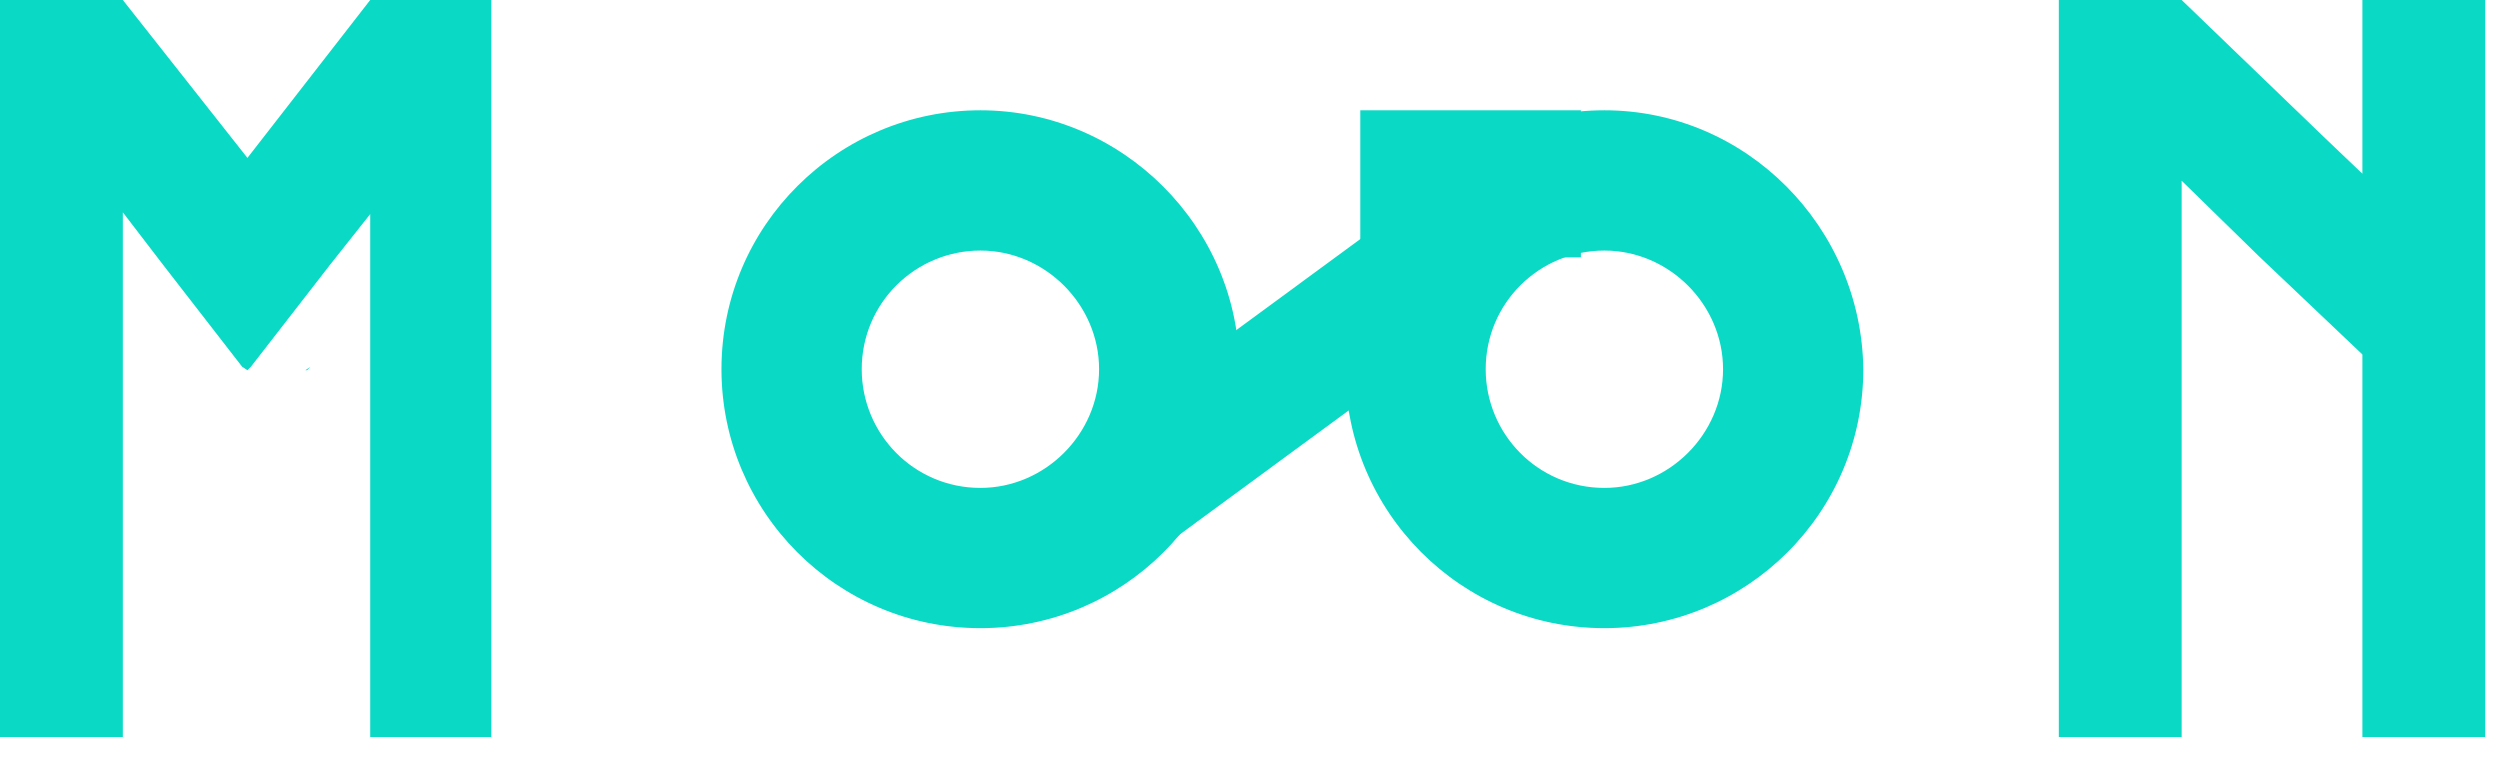
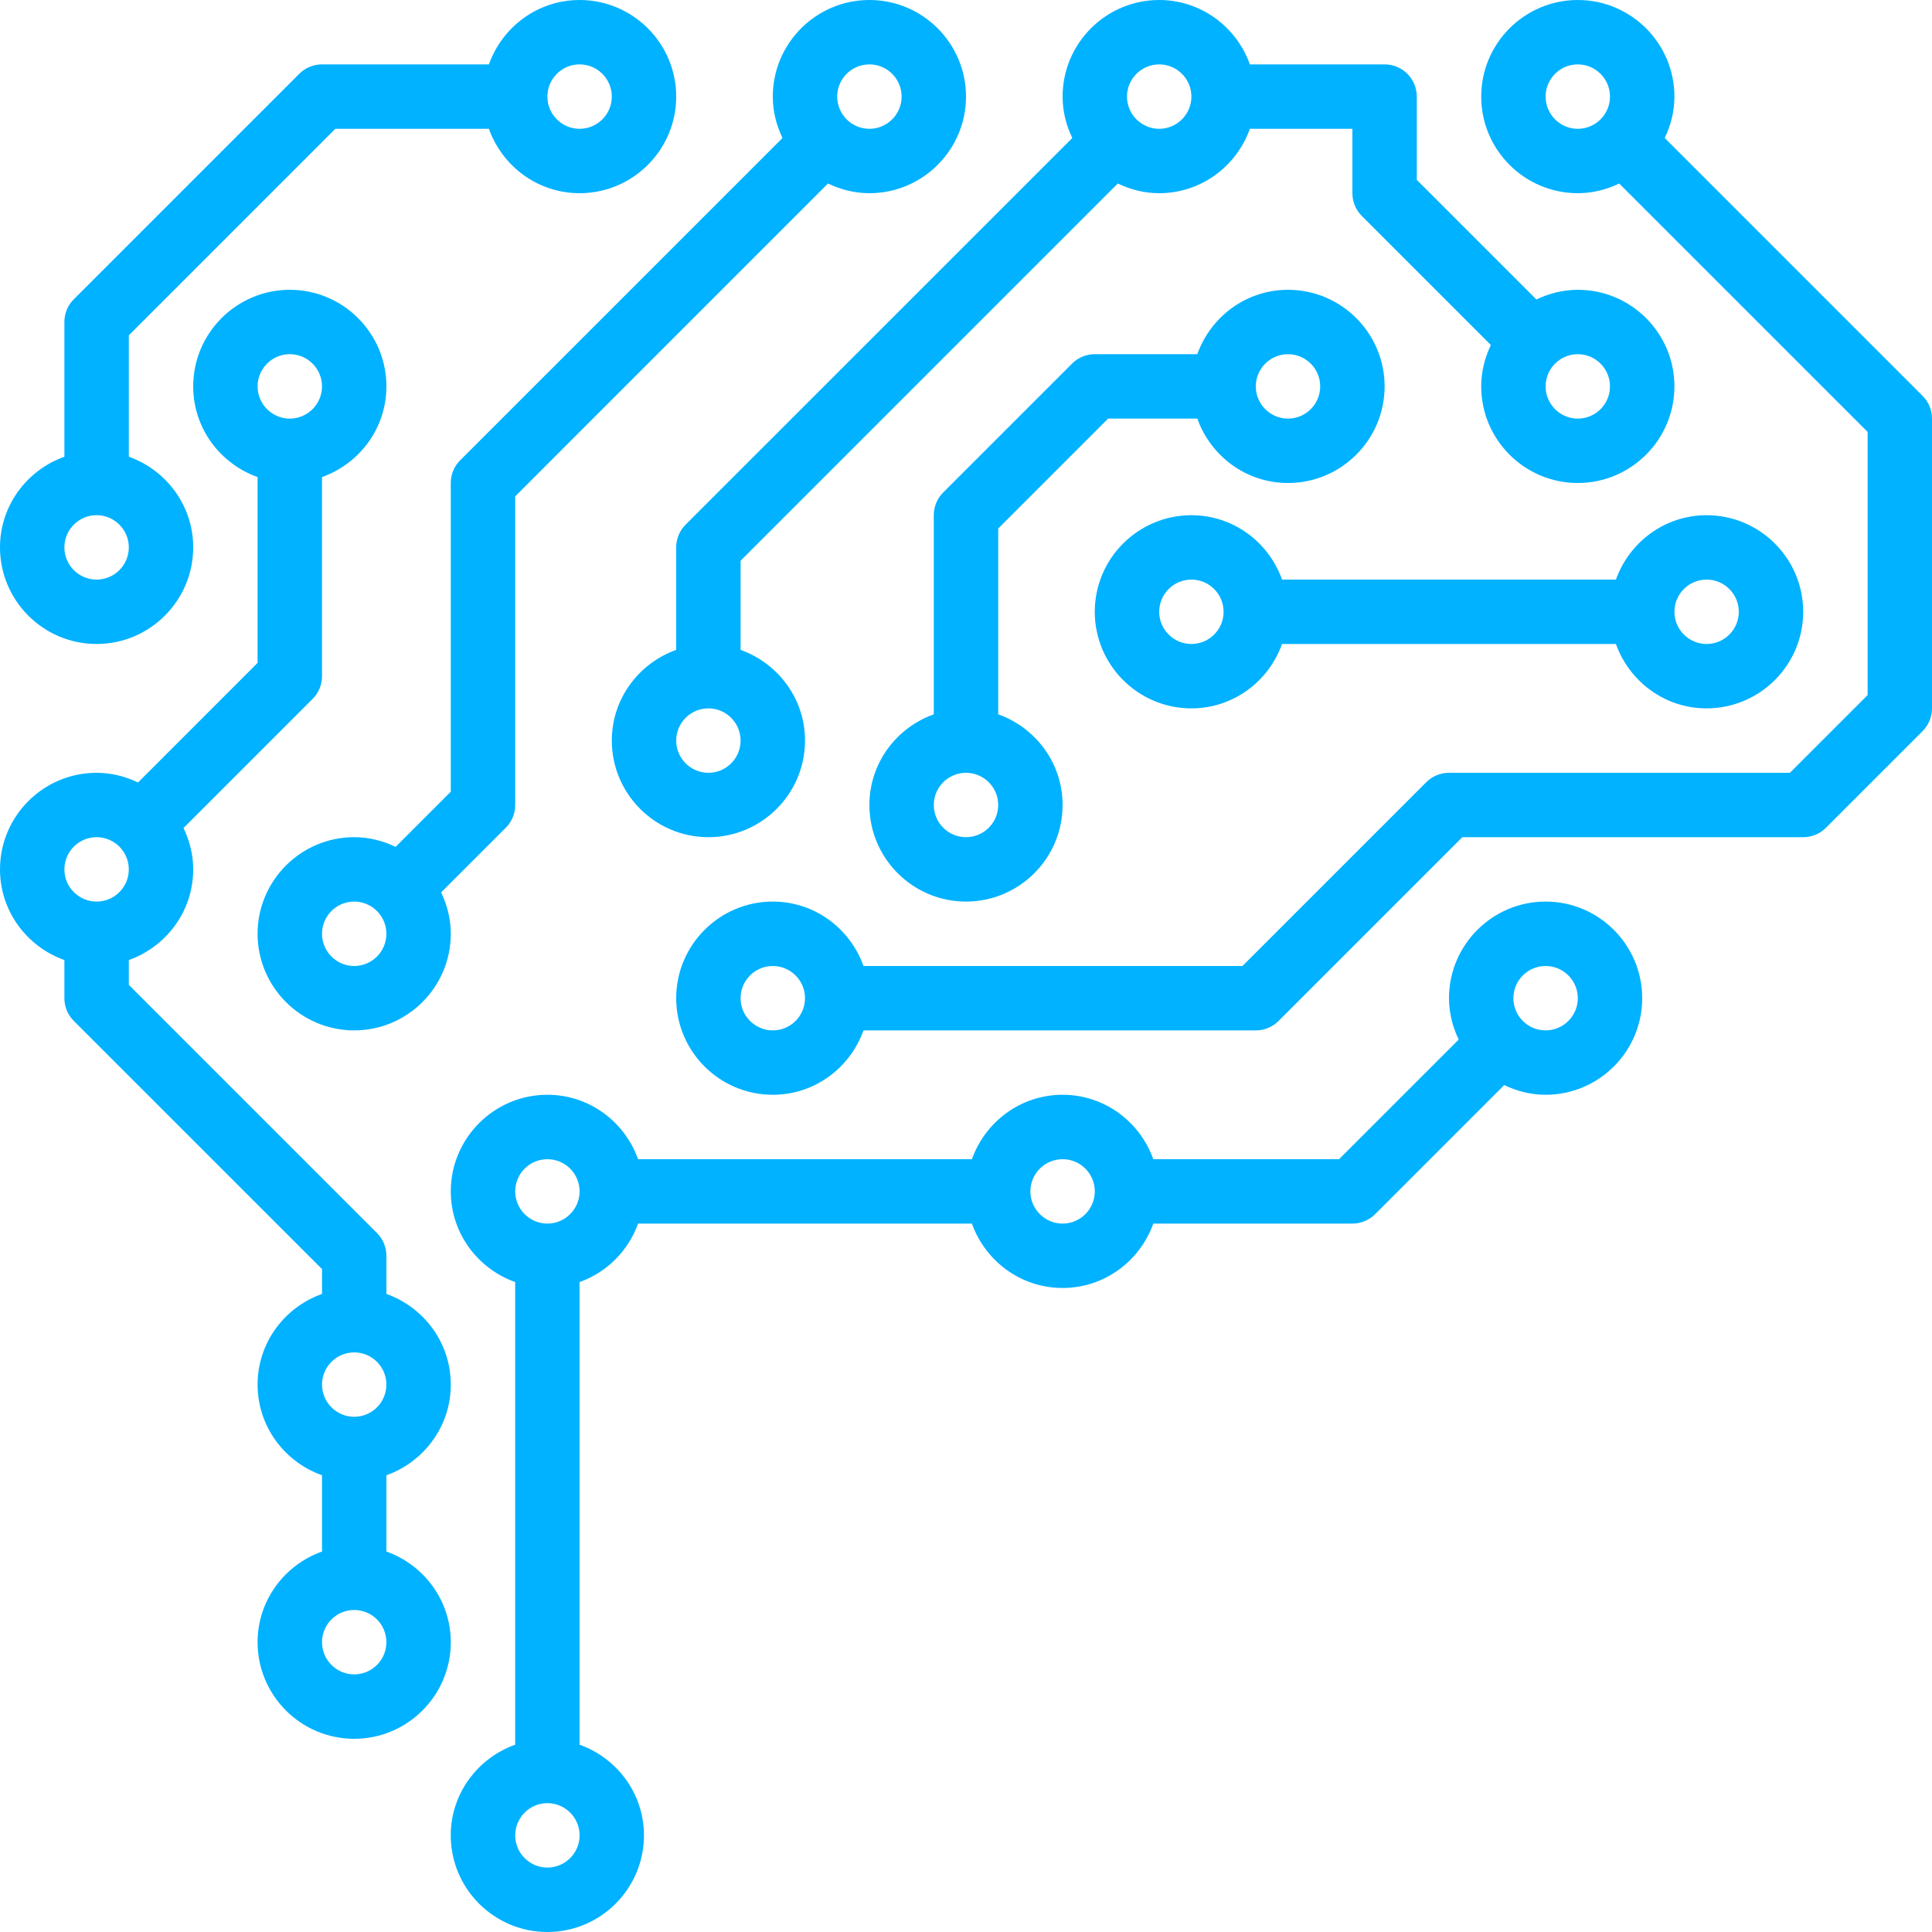
- <svg xmlns="http://www.w3.org/2000/svg" width="68" height="21" viewBox="0 0 68 21" fill="none">
-   <path d="M13.364 0V20.046H10.07V5.823L8.973 7.207L6.825 9.975L6.73 10.07L6.586 9.975L4.439 7.207L3.341 5.775V20.046H0V0H3.341L6.73 4.295L10.07 0H13.364Z" fill="#0AD9C6" />
-   <path d="M8.304 10.07L8.209 9.975L8.304 10.07Z" fill="#0AD9C6" />
-   <path d="M8.448 9.975L8.352 10.07H8.305L8.448 9.975Z" fill="#0AD9C6" />
-   <path d="M38.209 5.615L29.082 12.316L31.195 15.194L40.322 8.493L38.209 5.615Z" fill="#0AD9C6" />
-   <path d="M26.667 3C22.803 3 19.624 6.13 19.624 10.043C19.624 13.907 22.754 17.086 26.667 17.086C30.531 17.086 33.71 13.956 33.71 10.043C33.71 6.179 30.531 3 26.667 3ZM26.667 13.271C24.858 13.271 23.439 11.804 23.439 10.043C23.439 8.233 24.906 6.815 26.667 6.815C28.428 6.815 29.895 8.282 29.895 10.043C29.895 11.804 28.428 13.271 26.667 13.271Z" fill="#0AD9C6" />
-   <path d="M43.639 3C39.775 3 36.596 6.13 36.596 10.043C36.596 13.907 39.727 17.086 43.639 17.086C47.503 17.086 50.682 13.956 50.682 10.043C50.634 6.179 47.503 3 43.639 3ZM43.639 13.271C41.83 13.271 40.411 11.804 40.411 10.043C40.411 8.233 41.879 6.815 43.639 6.815C45.4 6.815 46.867 8.282 46.867 10.043C46.867 11.804 45.4 13.271 43.639 13.271Z" fill="#0AD9C6" />
-   <path d="M67.598 0V20.046H64.257V9.641L61.441 6.968L59.341 4.916V20.046H56V0H59.293H59.341L63.255 3.77L64.257 4.725V0H67.598Z" fill="#0AD9C6" />
-   <rect x="37" y="3" width="6" height="4" fill="#0AD9C6" />
+ <svg xmlns="http://www.w3.org/2000/svg" width="52" height="52" viewBox="0 0 52 52" fill="none">
+   <path d="M32.067 13.867C33.195 13.867 34.148 14.594 34.507 15.6H43.493C43.852 14.594 44.805 13.867 45.933 13.867C47.367 13.867 48.533 15.033 48.533 16.466C48.533 17.9 47.367 19.066 45.933 19.066C44.805 19.066 43.852 18.339 43.493 17.333H34.506C34.148 18.339 33.194 19.066 32.066 19.066C30.632 19.066 29.466 17.9 29.466 16.466C29.466 15.033 30.633 13.867 32.067 13.867ZM45.933 17.333C46.411 17.333 46.8 16.945 46.8 16.466C46.8 15.988 46.411 15.6 45.933 15.6C45.456 15.6 45.067 15.988 45.067 16.466C45.067 16.945 45.456 17.333 45.933 17.333ZM32.067 17.333C32.544 17.333 32.933 16.945 32.933 16.466C32.933 15.988 32.544 15.6 32.067 15.6C31.589 15.6 31.2 15.988 31.2 16.466C31.2 16.945 31.589 17.333 32.067 17.333Z" fill="#00B2FF" />
+   <path d="M25.133 19.226V13.867C25.133 13.636 25.224 13.416 25.387 13.254L28.854 9.787C29.016 9.624 29.237 9.533 29.467 9.533H32.226C32.585 8.527 33.538 7.8 34.667 7.8C36.1 7.8 37.267 8.966 37.267 10.4C37.267 11.833 36.1 13 34.667 13C33.538 13 32.585 12.273 32.226 11.267H29.825L26.867 14.225V19.226C27.873 19.585 28.6 20.538 28.6 21.666C28.6 23.1 27.433 24.266 26 24.266C24.567 24.266 23.4 23.1 23.4 21.666C23.4 20.538 24.127 19.585 25.133 19.226ZM34.667 11.267C35.144 11.267 35.533 10.878 35.533 10.4C35.533 9.921 35.144 9.533 34.667 9.533C34.189 9.533 33.8 9.921 33.8 10.4C33.8 10.878 34.189 11.267 34.667 11.267ZM26 22.533C26.477 22.533 26.867 22.145 26.867 21.666C26.867 21.188 26.477 20.8 26 20.8C25.522 20.8 25.133 21.188 25.133 21.666C25.133 22.145 25.522 22.533 26 22.533Z" fill="#00B2FF" />
+   <path d="M9.533 22.533C9.934 22.533 10.308 22.631 10.647 22.794L12.133 21.308V13C12.133 12.769 12.224 12.549 12.387 12.387L21.061 3.714C20.898 3.375 20.8 3 20.8 2.6C20.8 1.167 21.966 0 23.4 0C24.834 0 26 1.167 26 2.6C26 4.033 24.834 5.2 23.4 5.2C23 5.2 22.625 5.102 22.286 4.939L13.867 13.359V21.666C13.867 21.897 13.776 22.117 13.613 22.279L11.873 24.019C12.035 24.358 12.133 24.733 12.133 25.133C12.133 26.566 10.967 27.733 9.533 27.733C8.1 27.733 6.933 26.566 6.933 25.133C6.933 23.7 8.1 22.533 9.533 22.533ZM23.4 3.467C23.878 3.467 24.267 3.078 24.267 2.6C24.267 2.122 23.878 1.733 23.4 1.733C22.922 1.733 22.533 2.122 22.533 2.6C22.533 3.078 22.922 3.467 23.4 3.467ZM9.533 26C10.011 26 10.4 25.611 10.4 25.133C10.4 24.654 10.011 24.266 9.533 24.266C9.056 24.266 8.667 24.654 8.667 25.133C8.667 25.611 9.056 26 9.533 26Z" fill="#00B2FF" />
+   <path d="M1.733 12.293V8.667C1.733 8.436 1.824 8.216 1.987 8.054L8.054 1.987C8.216 1.824 8.437 1.733 8.667 1.733H13.159C13.518 0.727 14.472 0 15.6 0C17.033 0 18.2 1.167 18.2 2.6C18.2 4.033 17.033 5.2 15.6 5.2C14.472 5.2 13.518 4.473 13.159 3.467H9.025L3.467 9.025V12.293C4.473 12.651 5.2 13.605 5.2 14.733C5.2 16.166 4.033 17.333 2.6 17.333C1.166 17.333 -4.95911e-05 16.166 -4.95911e-05 14.733C-4.95911e-05 13.605 0.727 12.651 1.733 12.293ZM15.6 3.467C16.078 3.467 16.467 3.078 16.467 2.6C16.467 2.122 16.078 1.733 15.6 1.733C15.122 1.733 14.733 2.122 14.733 2.6C14.733 3.078 15.122 3.467 15.6 3.467ZM2.6 15.6C3.077 15.6 3.467 15.211 3.467 14.733C3.467 14.255 3.077 13.866 2.6 13.866C2.122 13.866 1.733 14.255 1.733 14.733C1.733 15.211 2.122 15.6 2.6 15.6Z" fill="#00B2FF" />
+   <path d="M13.866 46.959V34.507C12.86 34.148 12.133 33.194 12.133 32.066C12.133 30.633 13.3 29.466 14.733 29.466C15.862 29.466 16.815 30.193 17.174 31.2H26.159C26.518 30.193 27.472 29.466 28.6 29.466C29.728 29.466 30.682 30.193 31.041 31.2H36.041L39.261 27.98C39.098 27.641 39 27.267 39 26.866C39 25.433 40.166 24.266 41.6 24.266C43.033 24.266 44.2 25.433 44.2 26.866C44.2 28.3 43.033 29.466 41.6 29.466C41.2 29.466 40.825 29.368 40.486 29.205L37.013 32.679C36.851 32.842 36.63 32.933 36.4 32.933H31.041C30.682 33.939 29.728 34.666 28.6 34.666C27.472 34.666 26.518 33.939 26.159 32.933H17.173C16.911 33.667 16.333 34.245 15.599 34.507V46.959C16.605 47.318 17.332 48.272 17.332 49.4C17.332 50.834 16.166 52 14.732 52C13.299 52 12.132 50.834 12.132 49.4C12.132 48.272 12.86 47.318 13.866 46.959ZM41.6 27.733C42.078 27.733 42.467 27.345 42.467 26.866C42.467 26.388 42.078 26 41.6 26C41.122 26 40.733 26.388 40.733 26.866C40.733 27.345 41.122 27.733 41.6 27.733ZM28.6 32.933C29.078 32.933 29.467 32.544 29.467 32.066C29.467 31.588 29.078 31.2 28.6 31.2C28.122 31.2 27.733 31.588 27.733 32.066C27.733 32.544 28.122 32.933 28.6 32.933ZM14.733 50.266C15.211 50.266 15.6 49.877 15.6 49.399C15.6 48.921 15.211 48.532 14.733 48.532C14.256 48.532 13.867 48.921 13.867 49.399C13.867 49.877 14.256 50.266 14.733 50.266ZM14.733 32.933C15.211 32.933 15.6 32.544 15.6 32.066C15.6 31.588 15.211 31.2 14.733 31.2C14.256 31.2 13.867 31.588 13.867 32.066C13.867 32.544 14.256 32.933 14.733 32.933Z" fill="#00B2FF" />
+   <path d="M18.2 17.492V14.733C18.2 14.503 18.291 14.282 18.454 14.12L28.861 3.714C28.698 3.375 28.6 3 28.6 2.6C28.6 1.167 29.767 0 31.2 0C32.328 0 33.282 0.727 33.641 1.733H37.267C37.745 1.733 38.133 2.121 38.133 2.6V4.841L41.353 8.061C41.692 7.898 42.066 7.8 42.467 7.8C43.9 7.8 45.067 8.966 45.067 10.4C45.067 11.833 43.9 13 42.467 13C41.033 13 39.867 11.833 39.867 10.4C39.867 9.999 39.965 9.625 40.127 9.286L36.654 5.813C36.491 5.651 36.4 5.43 36.4 5.2V3.467H33.641C33.282 4.473 32.328 5.2 31.2 5.2C30.8 5.2 30.425 5.102 30.086 4.939L19.933 15.092V17.492C20.939 17.851 21.667 18.805 21.667 19.933C21.667 21.366 20.5 22.533 19.067 22.533C17.633 22.533 16.467 21.366 16.467 19.933C16.467 18.805 17.194 17.851 18.2 17.492ZM42.467 11.267C42.944 11.267 43.333 10.878 43.333 10.4C43.333 9.921 42.944 9.533 42.467 9.533C41.989 9.533 41.6 9.921 41.6 10.4C41.6 10.878 41.989 11.267 42.467 11.267ZM31.2 3.467C31.677 3.467 32.067 3.078 32.067 2.6C32.067 2.122 31.677 1.733 31.2 1.733C30.723 1.733 30.333 2.122 30.333 2.6C30.333 3.078 30.723 3.467 31.2 3.467ZM19.067 20.8C19.544 20.8 19.933 20.411 19.933 19.933C19.933 19.455 19.544 19.066 19.067 19.066C18.589 19.066 18.2 19.455 18.2 19.933C18.2 20.411 18.589 20.8 19.067 20.8Z" fill="#00B2FF" />
+   <path d="M20.8 24.266C21.928 24.266 22.882 24.993 23.241 26H33.441L38.387 21.054C38.549 20.891 38.77 20.8 39 20.8H48.175L50.267 18.708V11.625L43.58 4.939C43.242 5.102 42.867 5.2 42.467 5.2C41.033 5.2 39.867 4.033 39.867 2.6C39.867 1.167 41.033 0 42.467 0C43.9 0 45.067 1.167 45.067 2.6C45.067 3 44.969 3.375 44.806 3.714L51.746 10.654C51.909 10.816 52 11.036 52 11.267V19.066C52 19.297 51.909 19.517 51.746 19.679L49.146 22.279C48.984 22.442 48.763 22.533 48.533 22.533H39.359L34.413 27.479C34.251 27.642 34.03 27.733 33.8 27.733H23.241C22.882 28.739 21.928 29.466 20.8 29.466C19.366 29.466 18.2 28.3 18.2 26.866C18.2 25.433 19.366 24.266 20.8 24.266ZM42.467 1.733C41.989 1.733 41.6 2.122 41.6 2.6C41.6 3.078 41.989 3.467 42.467 3.467C42.944 3.467 43.333 3.078 43.333 2.6C43.333 2.122 42.944 1.733 42.467 1.733ZM20.8 27.733C21.277 27.733 21.667 27.345 21.667 26.866C21.667 26.388 21.277 26 20.8 26C20.323 26 19.933 26.388 19.933 26.866C19.933 27.345 20.323 27.733 20.8 27.733Z" fill="#00B2FF" />
+   <path d="M2.6 20.8C3 20.8 3.375 20.898 3.714 21.061L6.933 17.841V12.84C5.927 12.482 5.2 11.528 5.2 10.4C5.2 8.966 6.367 7.8 7.8 7.8C9.233 7.8 10.4 8.966 10.4 10.4C10.4 11.528 9.673 12.482 8.667 12.84V18.2C8.667 18.43 8.576 18.65 8.413 18.812L4.939 22.286C5.102 22.625 5.2 22.999 5.2 23.4C5.2 24.528 4.473 25.481 3.467 25.84V26.508L10.146 33.187C10.309 33.349 10.4 33.569 10.4 33.8V34.826C11.406 35.184 12.133 36.138 12.133 37.266C12.133 38.395 11.406 39.348 10.4 39.707V41.76C11.406 42.118 12.133 43.072 12.133 44.2C12.133 45.634 10.967 46.8 9.533 46.8C8.1 46.8 6.933 45.634 6.933 44.2C6.933 43.072 7.66 42.118 8.667 41.76V39.707C7.66 39.348 6.933 38.395 6.933 37.266C6.933 36.138 7.66 35.184 8.667 34.826V34.158L1.987 27.479C1.824 27.317 1.733 27.097 1.733 26.866V25.84C0.727 25.481 -3.24249e-05 24.528 -3.24249e-05 23.4C-3.24249e-05 21.966 1.167 20.8 2.6 20.8ZM7.8 11.267C8.277 11.267 8.667 10.878 8.667 10.4C8.667 9.921 8.277 9.533 7.8 9.533C7.322 9.533 6.933 9.921 6.933 10.4C6.933 10.878 7.322 11.267 7.8 11.267ZM9.533 45.066C10.011 45.066 10.4 44.678 10.4 44.199C10.4 43.721 10.011 43.333 9.533 43.333C9.056 43.333 8.667 43.721 8.667 44.199C8.667 44.678 9.056 45.066 9.533 45.066ZM9.533 38.133C10.011 38.133 10.4 37.745 10.4 37.266C10.4 36.788 10.011 36.4 9.533 36.4C9.056 36.4 8.667 36.788 8.667 37.266C8.667 37.745 9.056 38.133 9.533 38.133ZM2.6 24.266C3.078 24.266 3.467 23.878 3.467 23.4C3.467 22.921 3.078 22.533 2.6 22.533C2.122 22.533 1.733 22.921 1.733 23.4C1.733 23.878 2.122 24.266 2.6 24.266Z" fill="#00B2FF" />
</svg>
